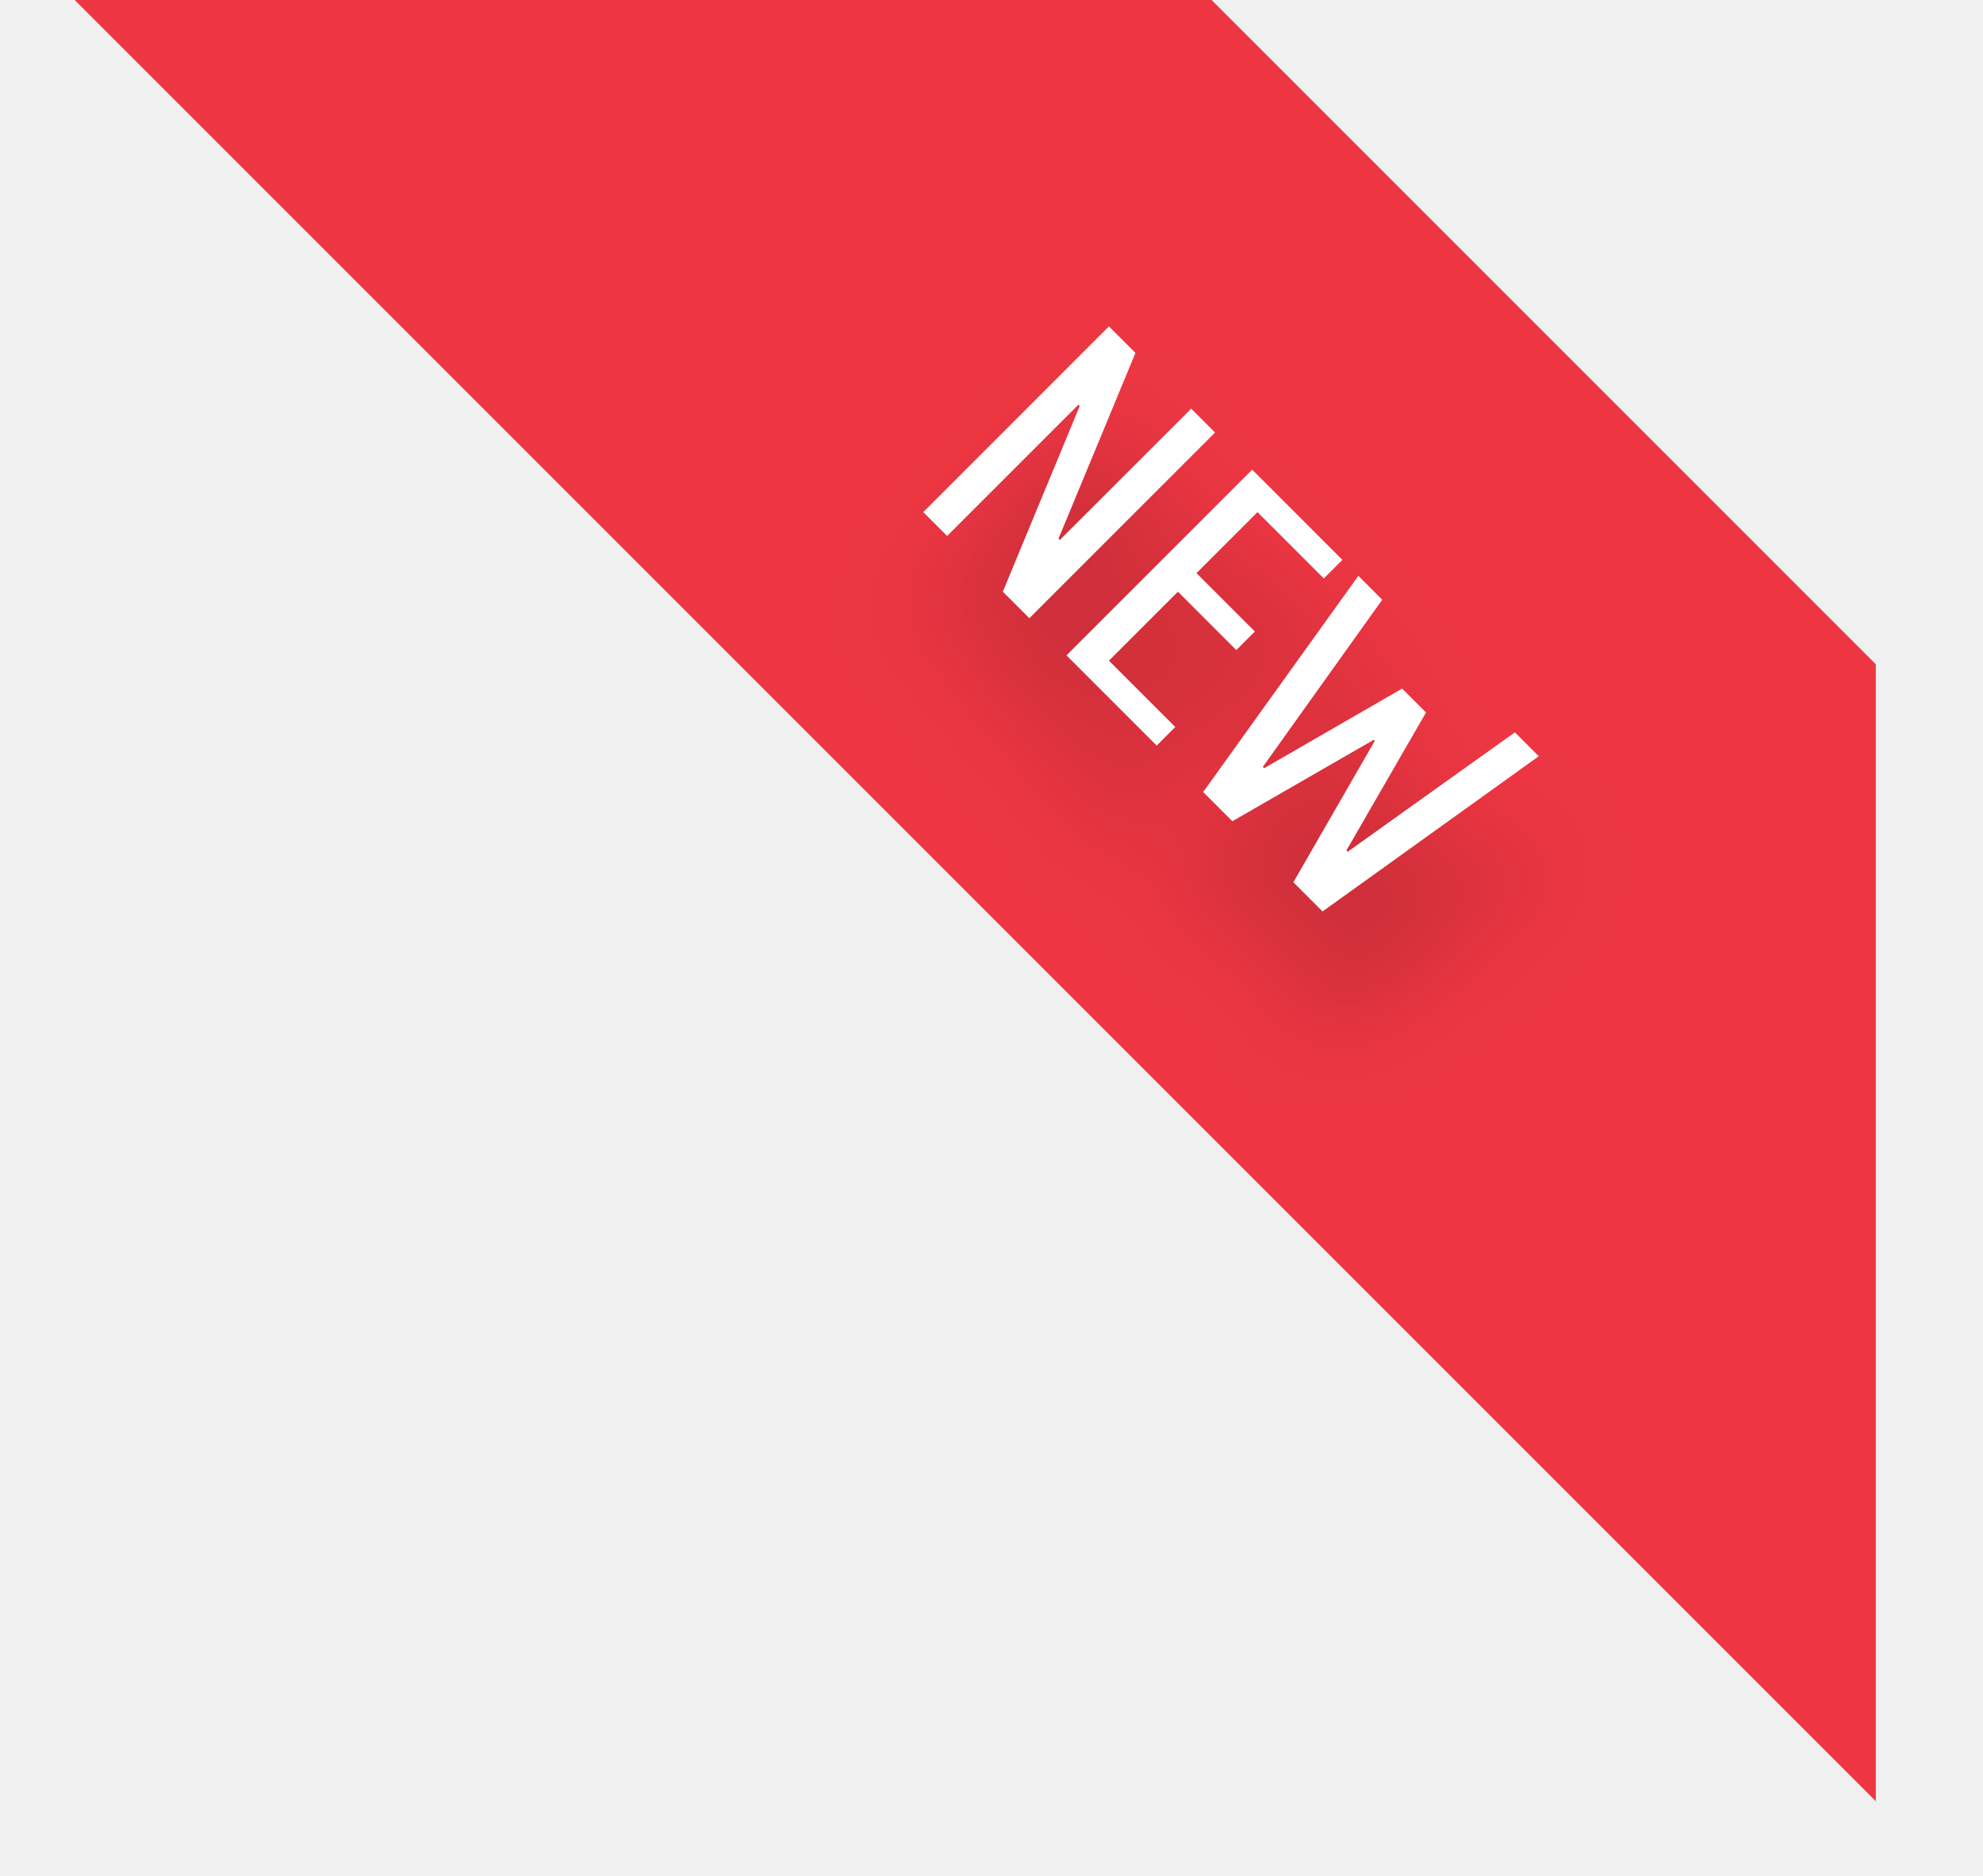
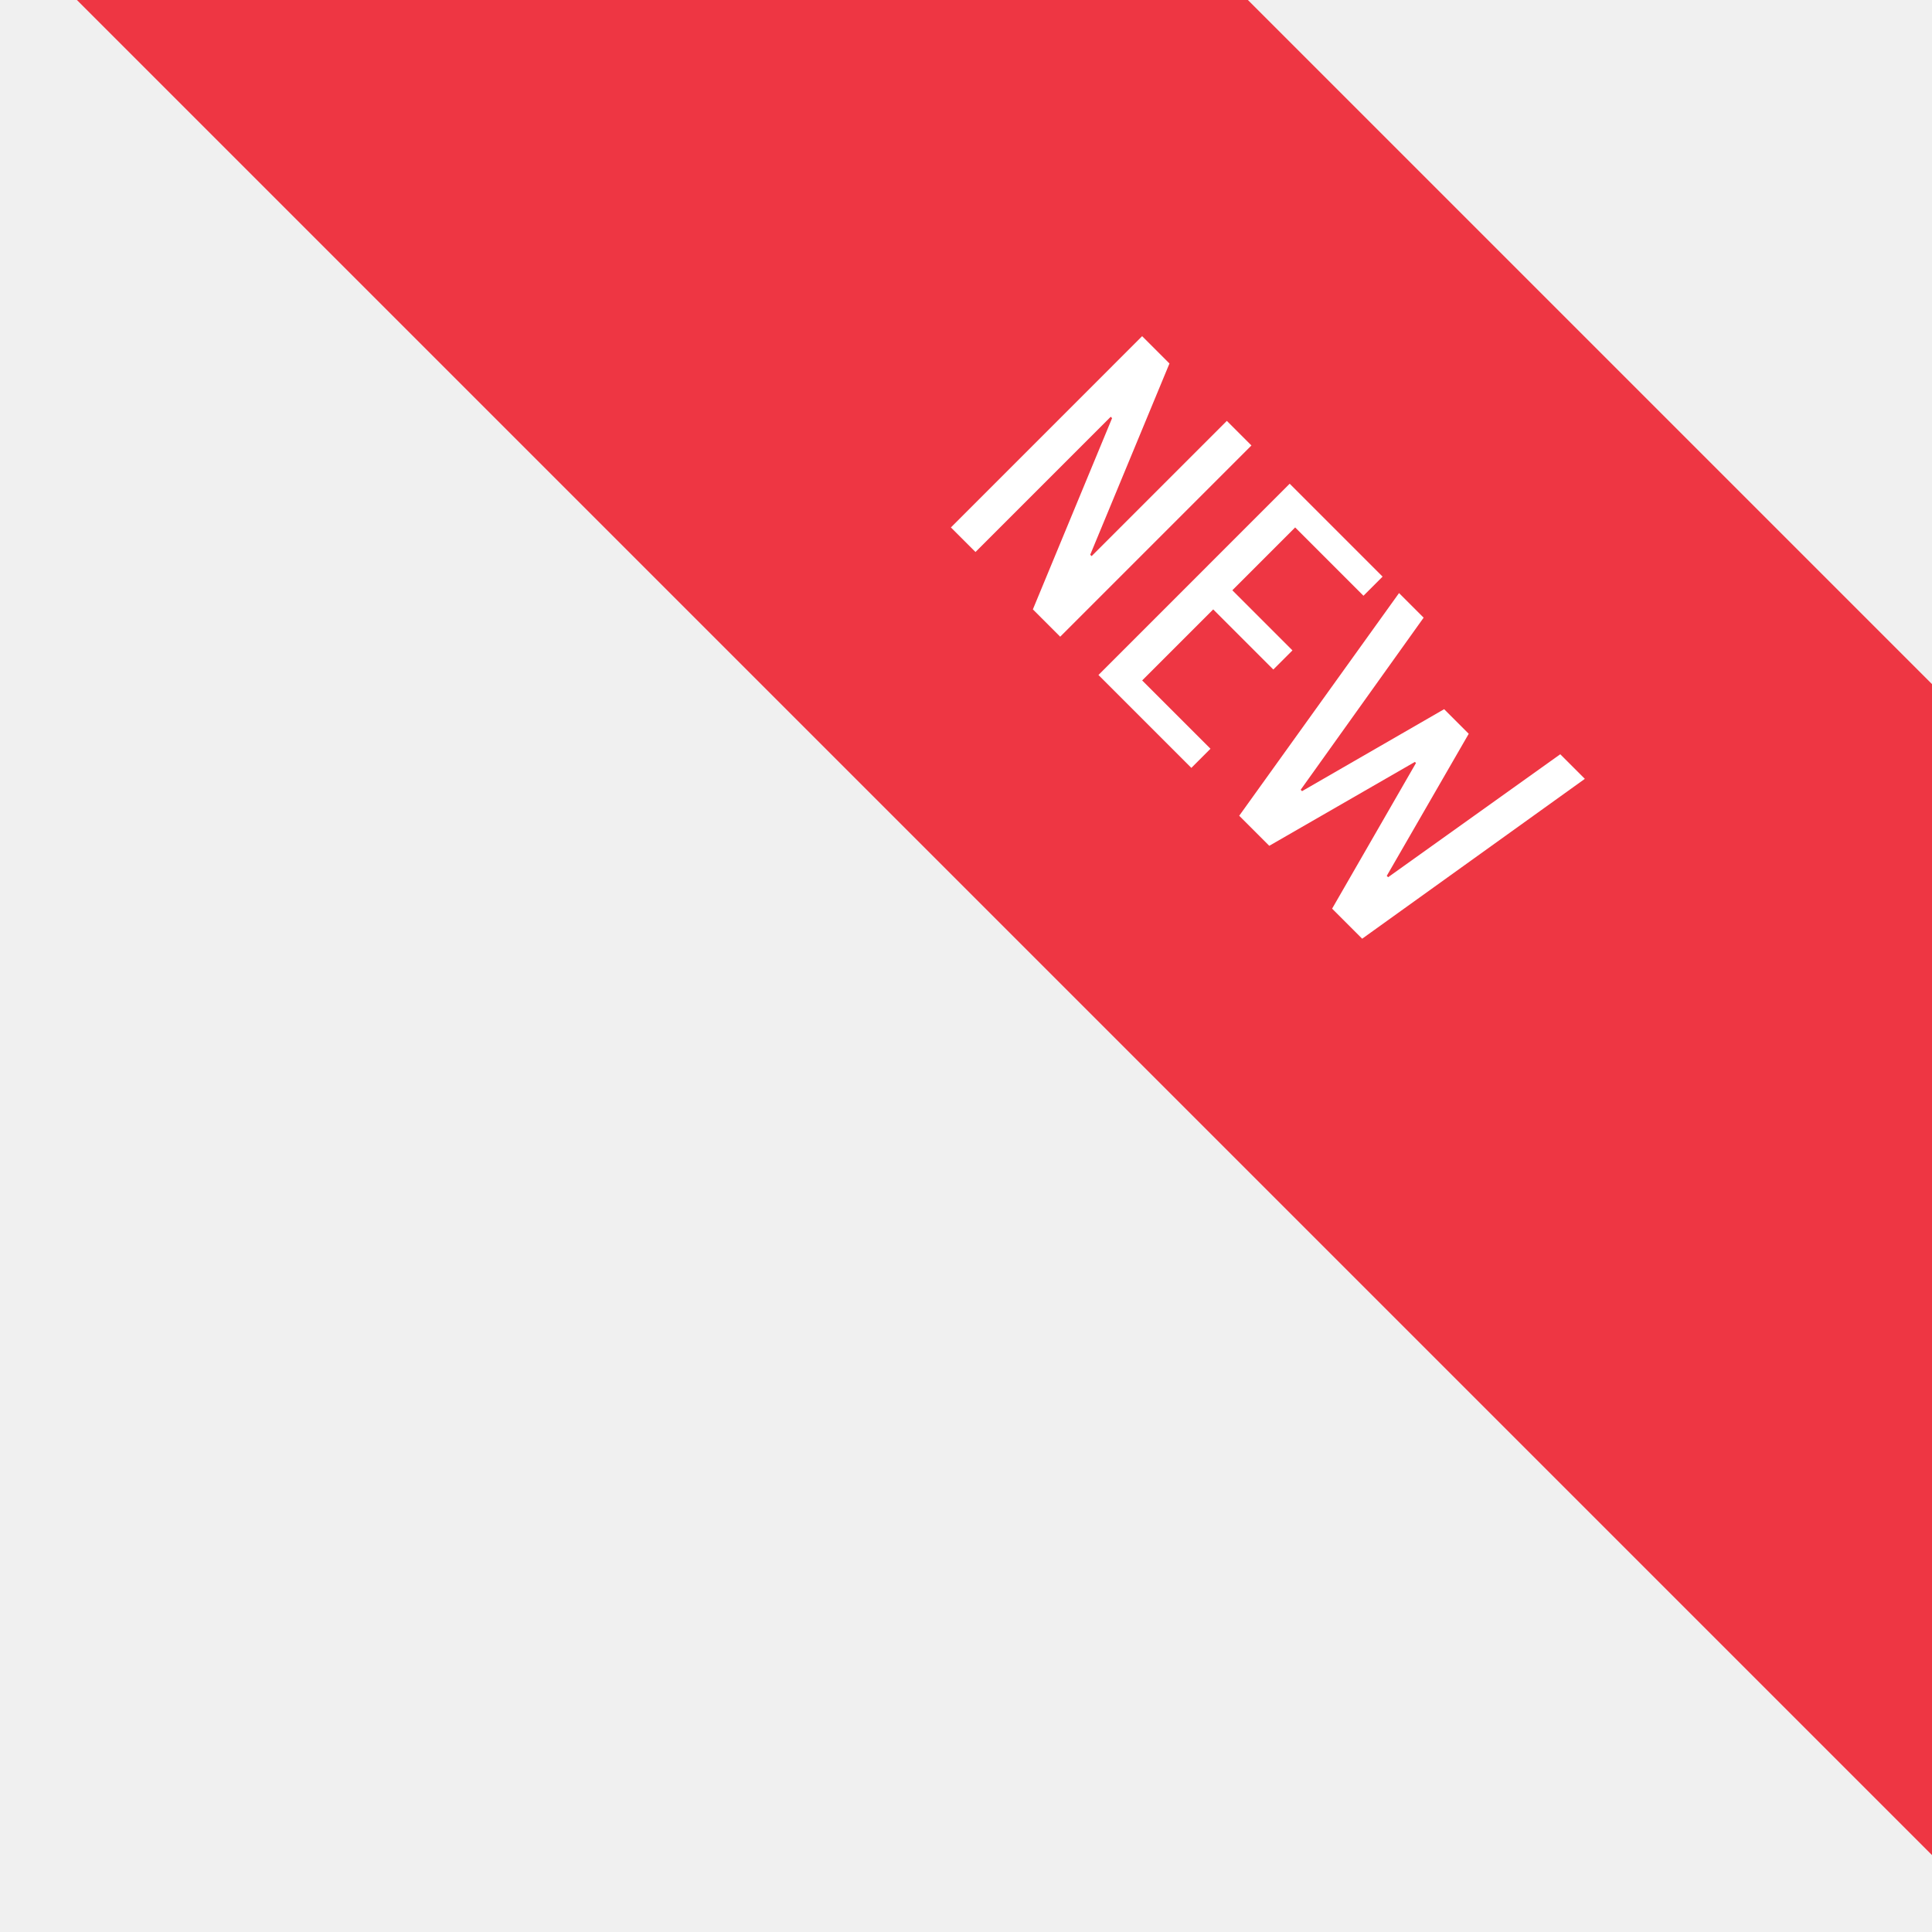
- <svg xmlns="http://www.w3.org/2000/svg" width="74" height="70" viewBox="0 0 74 70" fill="none">
+ <svg xmlns="http://www.w3.org/2000/svg" width="70" height="70" viewBox="0 0 70 70" fill="none">
  <mask id="mask0" mask-type="alpha" maskUnits="userSpaceOnUse" x="0" y="0" width="70" height="70">
    <rect width="70" height="70" fill="#C4C4C4" />
  </mask>
  <g mask="url(#mask0)">
    <rect x="22.213" y="-23" width="100" height="30" transform="rotate(45 22.2133 -23)" fill="#EE3643" />
-     <g filter="url(#filter0_d)">
-       <path d="M34.453 19.11L41.382 12.18L42.372 13.17L39.501 20.099L39.551 20.149L44.451 15.249L45.342 16.14L38.413 23.069L37.423 22.079L40.293 15.15L40.244 15.1L35.344 20L34.453 19.11ZM39.799 24.456L46.728 17.526L50.094 20.892L49.401 21.585L46.926 19.11L44.65 21.387L46.828 23.565L46.135 24.258L43.957 22.08L41.383 24.654L43.858 27.128L43.165 27.822L39.799 24.456ZM44.899 29.556L50.69 21.488L51.581 22.379L47.126 28.615L47.176 28.665L52.324 25.695L53.215 26.586L50.245 31.734L50.294 31.783L56.531 27.328L57.422 28.219L49.354 34.011L48.265 32.922L51.304 27.645L51.264 27.606L45.988 30.645L44.899 29.556Z" fill="white" />
-     </g>
+     <path d="M34.453 19.11L41.382 12.18L42.372 13.17L39.501 20.099L39.551 20.149L44.451 15.249L45.342 16.14L38.413 23.069L37.423 22.079L40.293 15.15L40.244 15.1L35.344 20L34.453 19.11ZM39.799 24.456L46.728 17.526L50.094 20.892L49.401 21.585L46.926 19.11L44.65 21.387L46.828 23.565L46.135 24.258L43.957 22.08L41.383 24.654L43.858 27.128L43.165 27.822L39.799 24.456ZM44.899 29.556L50.69 21.488L51.581 22.379L47.126 28.615L47.176 28.665L52.324 25.695L53.215 26.586L50.245 31.734L50.294 31.783L56.531 27.328L57.422 28.219L49.354 34.011L48.265 32.922L51.304 27.645L51.264 27.606L45.988 30.645L44.899 29.556Z" fill="white" />
  </g>
-   <defs>
-     <filter id="filter0_d" x="30.453" y="12.18" width="30.969" height="29.831" filterUnits="userSpaceOnUse" color-interpolation-filters="sRGB">
-       <feFlood flood-opacity="0" result="BackgroundImageFix" />
-       <feColorMatrix in="SourceAlpha" type="matrix" values="0 0 0 0 0 0 0 0 0 0 0 0 0 0 0 0 0 0 127 0" />
-       <feOffset dy="4" />
-       <feGaussianBlur stdDeviation="2" />
-       <feColorMatrix type="matrix" values="0 0 0 0 0 0 0 0 0 0 0 0 0 0 0 0 0 0 0.25 0" />
-       <feBlend mode="normal" in2="BackgroundImageFix" result="effect1_dropShadow" />
-       <feBlend mode="normal" in="SourceGraphic" in2="effect1_dropShadow" result="shape" />
-     </filter>
-   </defs>
</svg>
